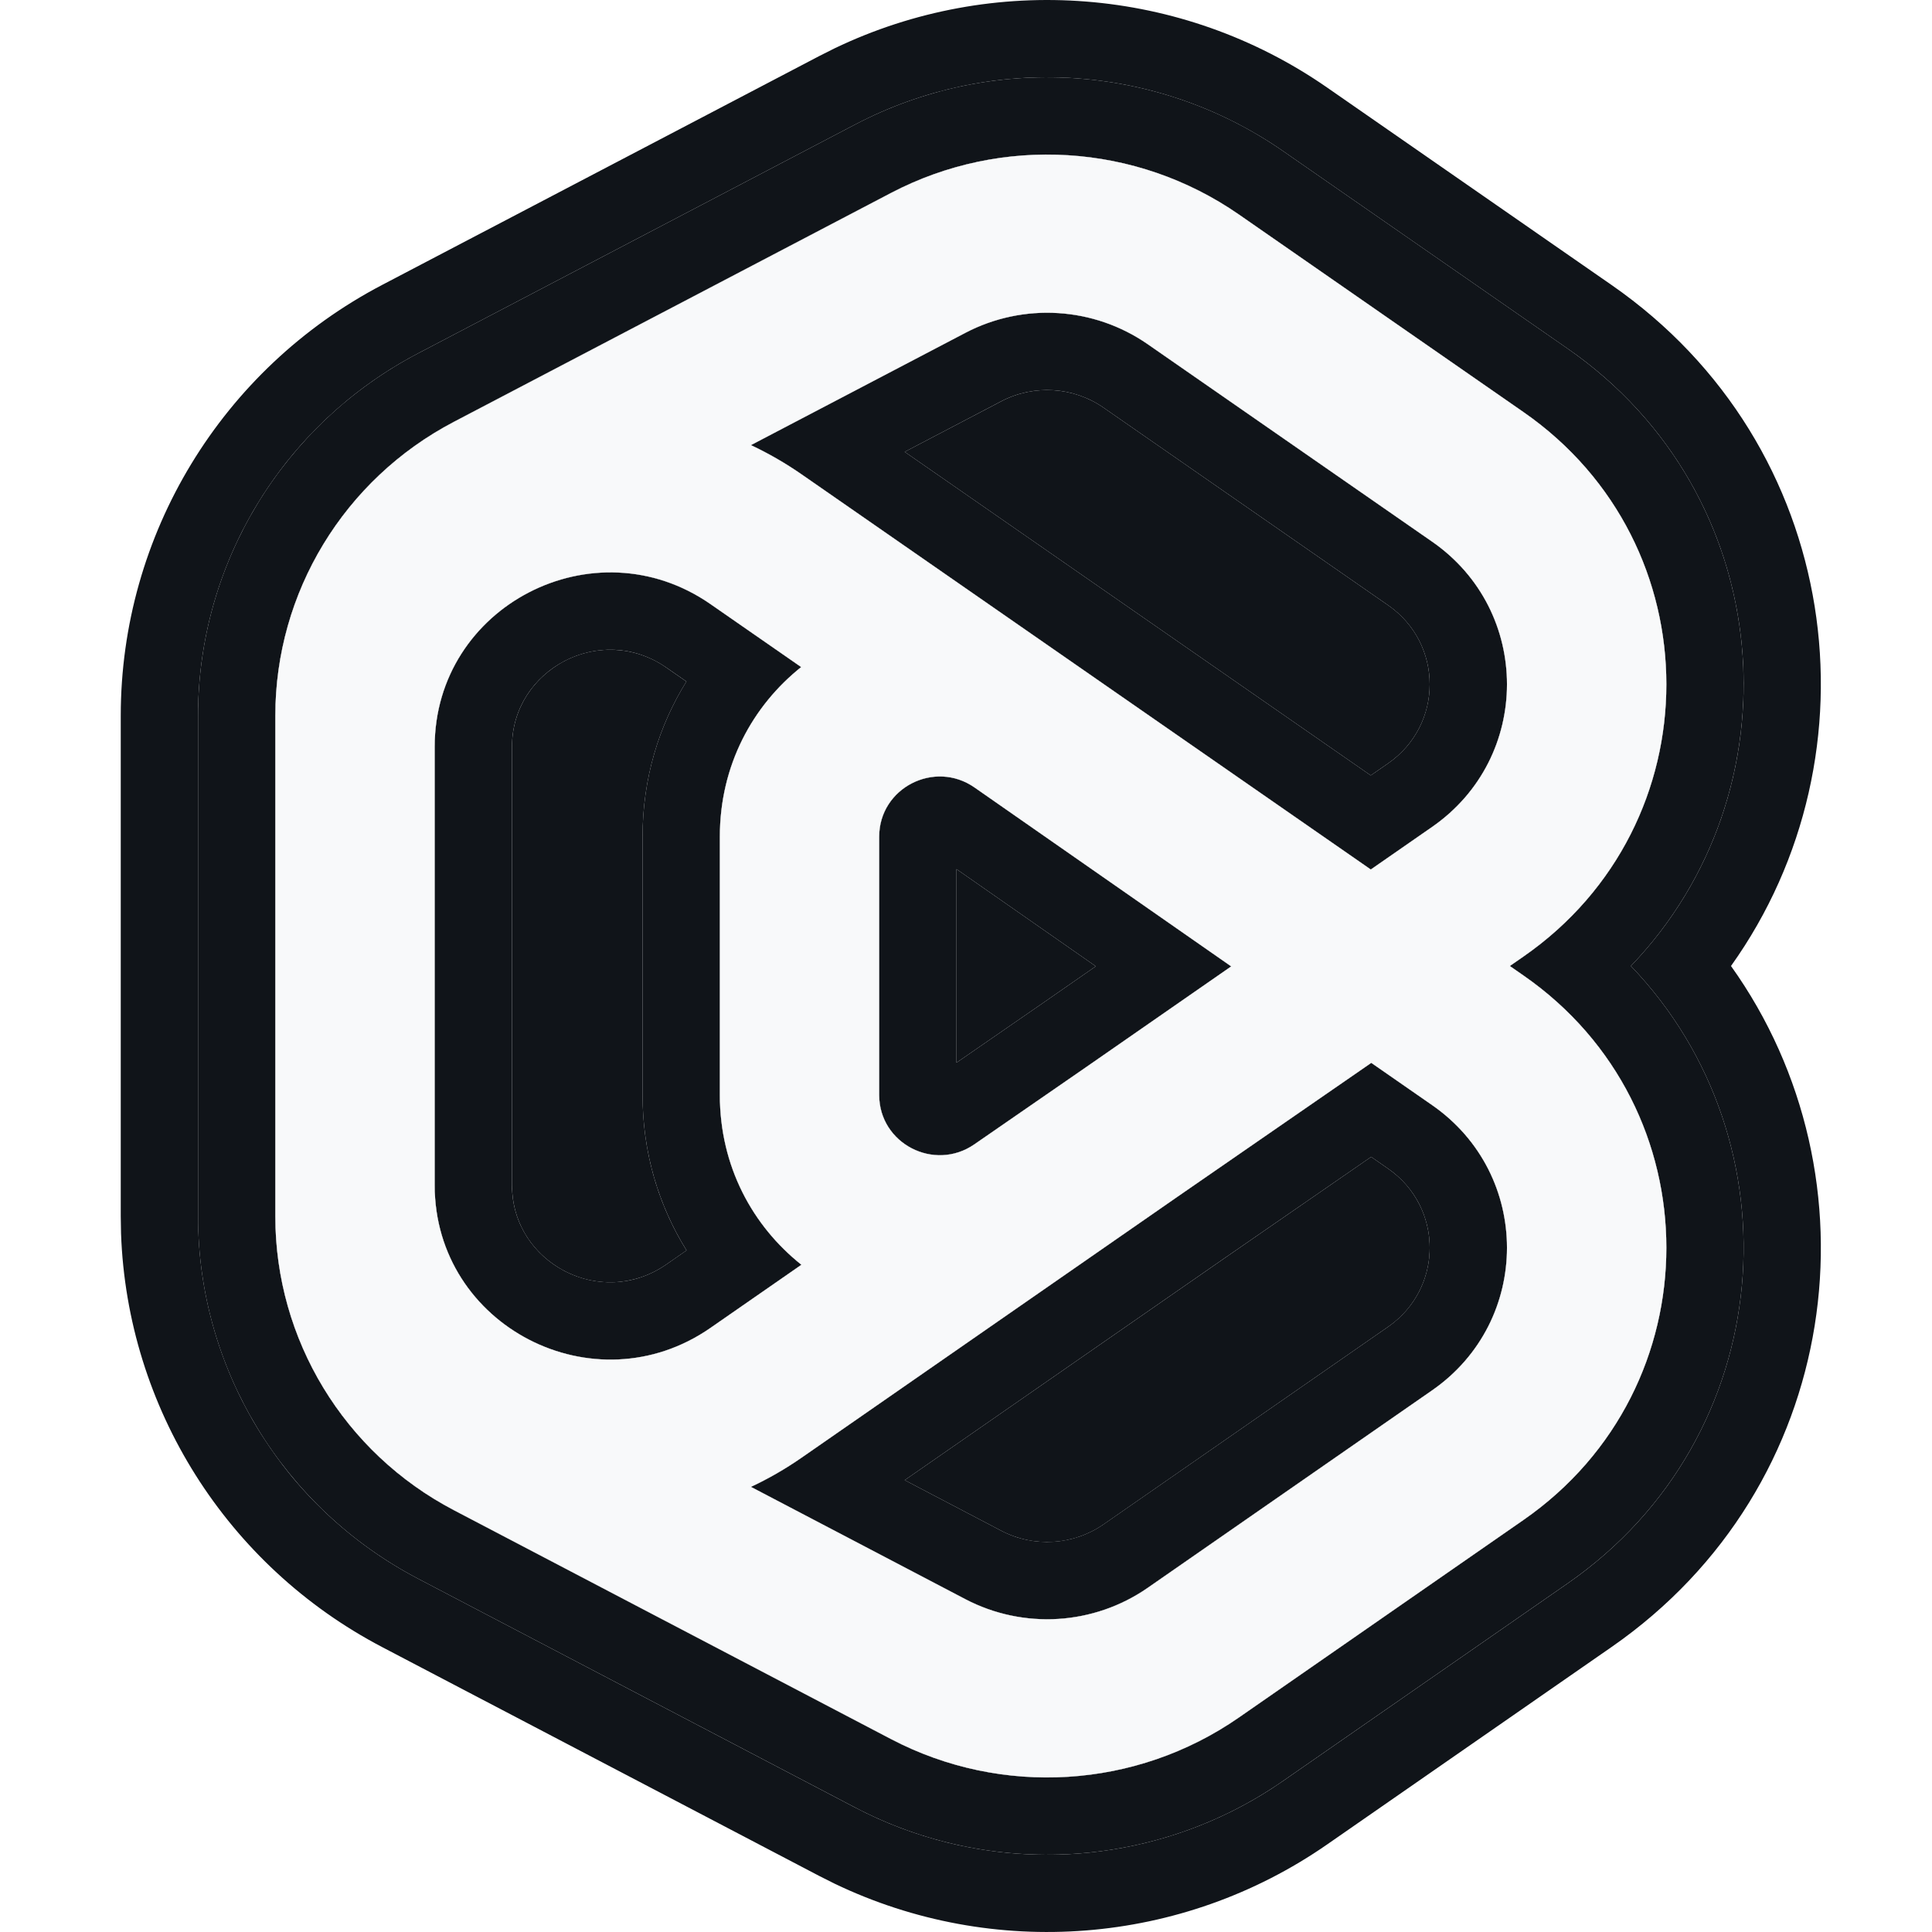
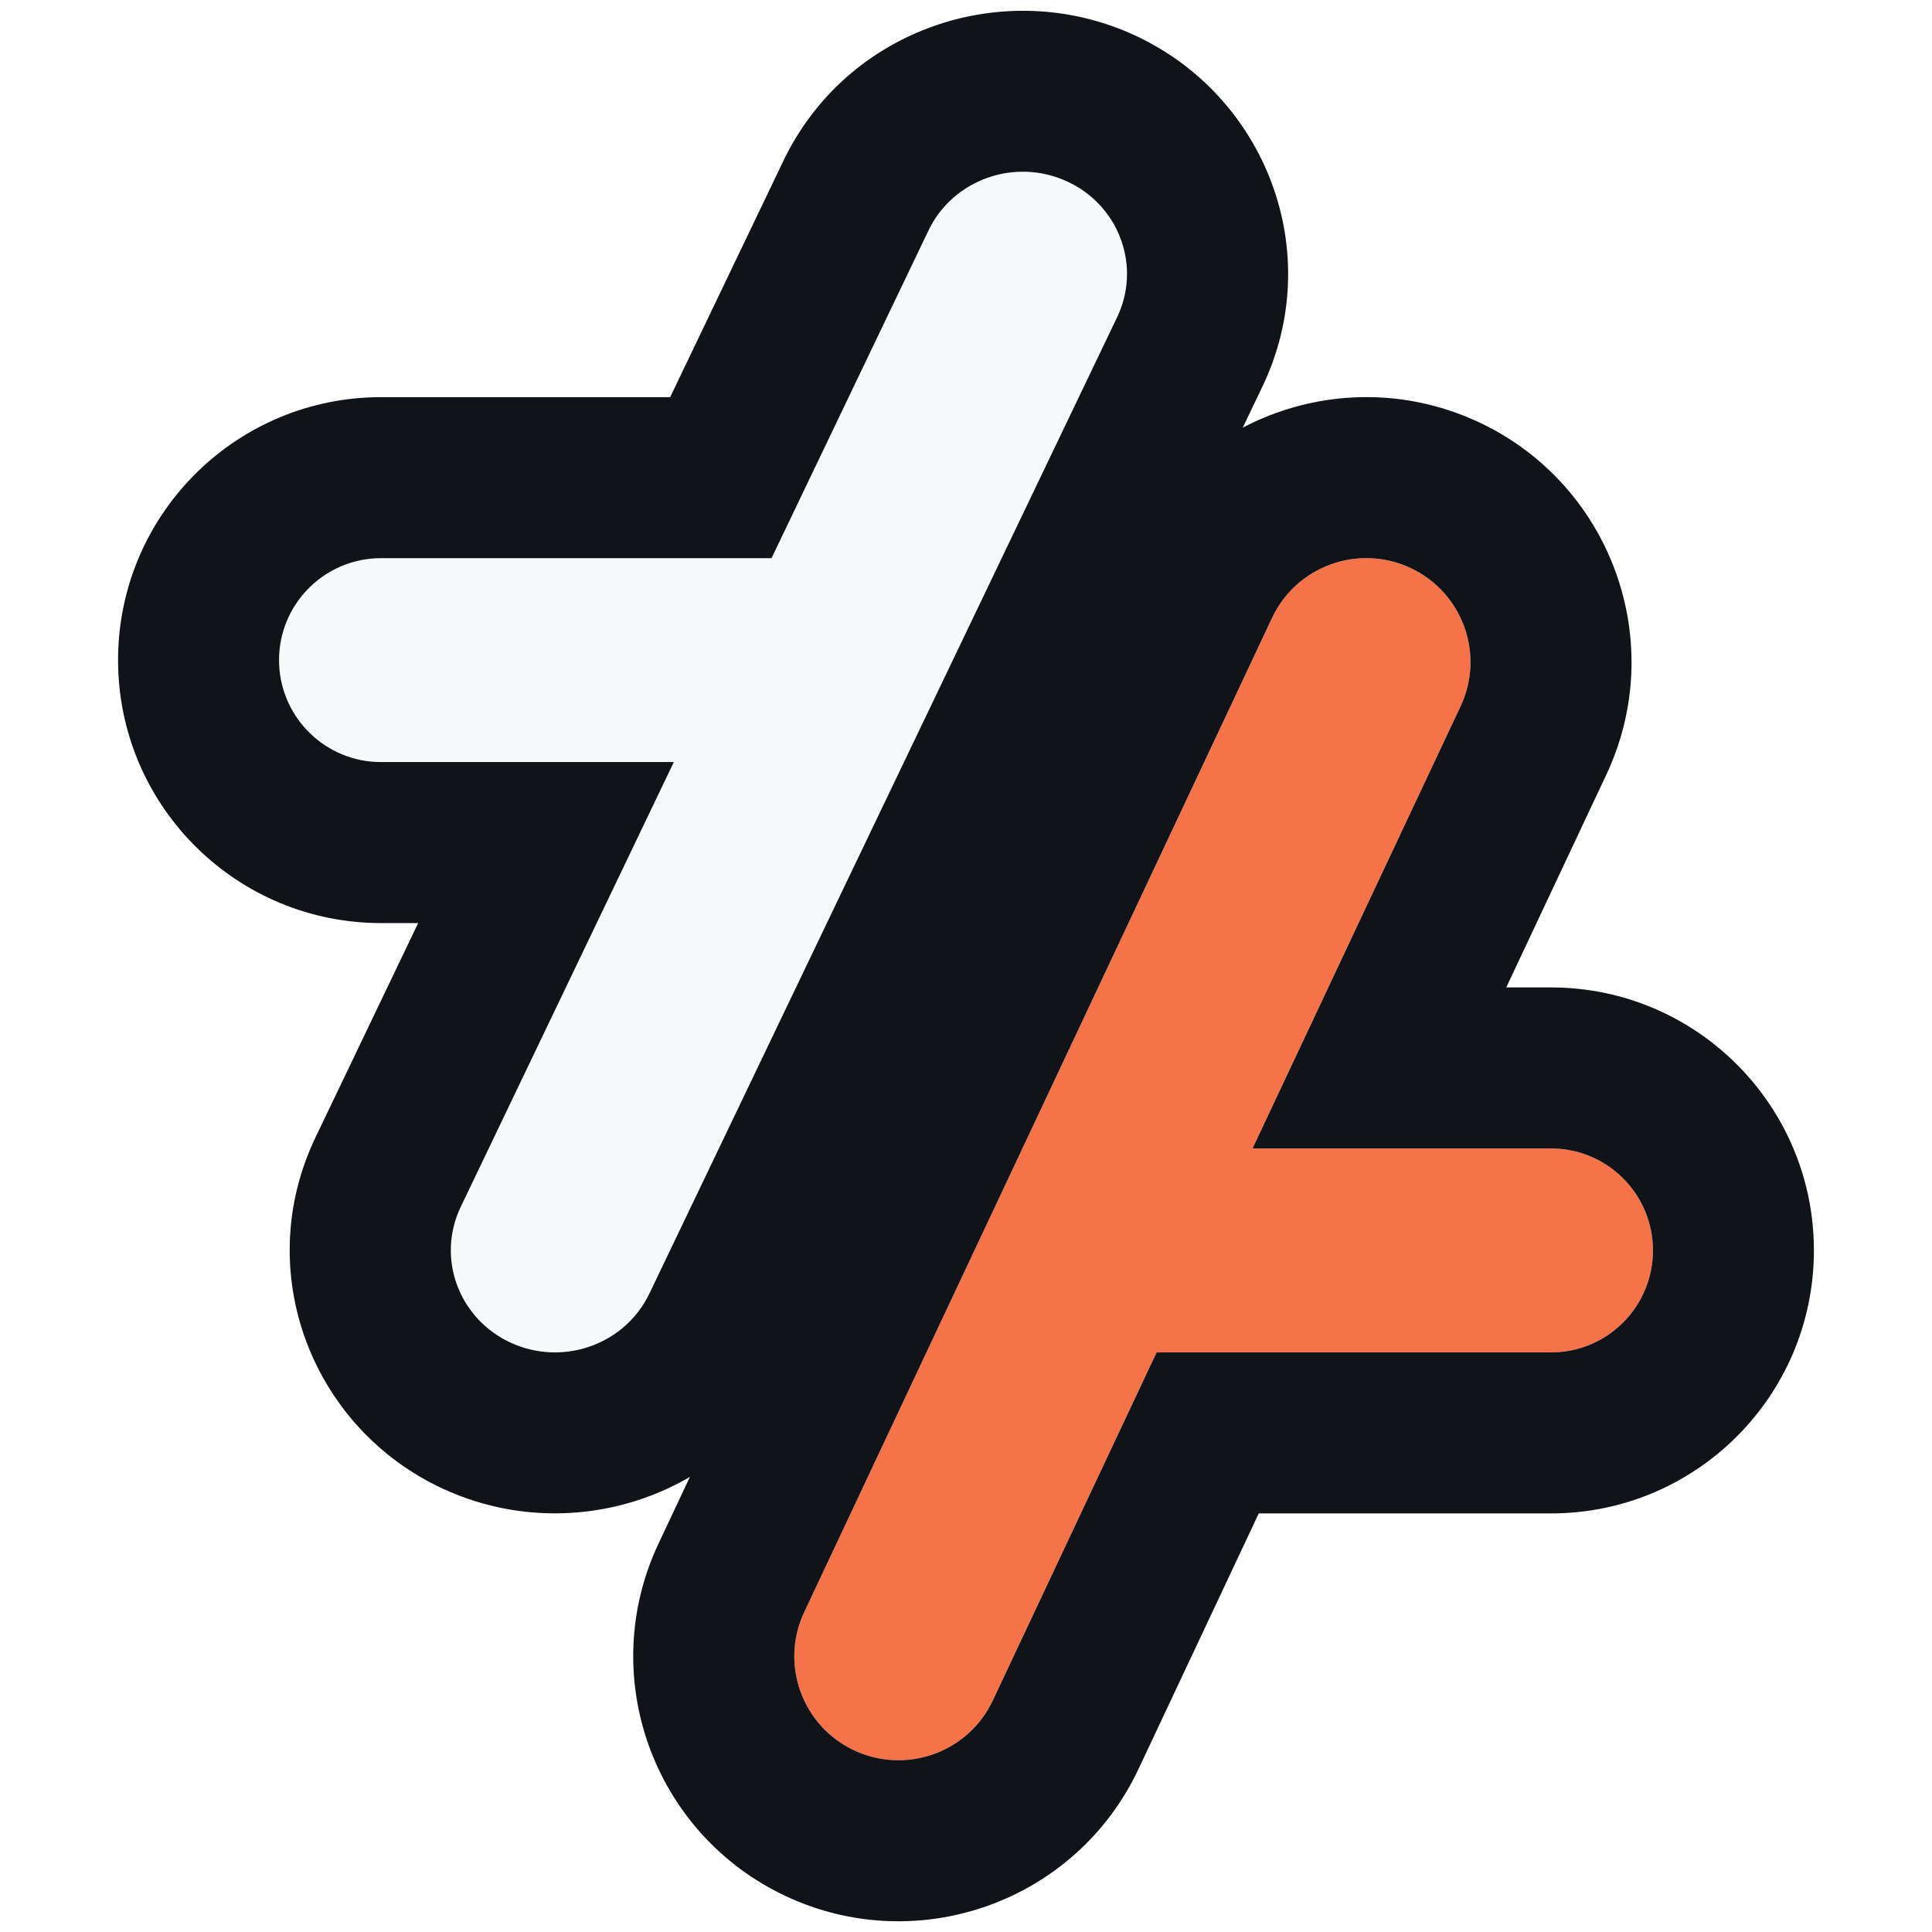
- <svg xmlns="http://www.w3.org/2000/svg" width="48" height="48" viewBox="0 0 48 48" fill="none">
-   <path d="M21.246 3.093C24.634 1.319 28.736 1.573 31.877 3.753L38.946 8.66C44.196 12.304 44.719 19.621 40.519 24C44.719 28.379 44.196 35.696 38.946 39.34L31.877 44.247C28.736 46.428 24.634 46.681 21.246 44.907L10.385 39.221C7.029 37.463 4.92 34.001 4.92 30.22V17.781C4.92 14 7.029 10.537 10.385 8.78L21.246 3.093ZM30.782 5.33C28.229 3.558 24.892 3.351 22.136 4.793L11.275 10.48C8.547 11.909 6.84 14.719 6.84 17.781V30.22C6.84 33.281 8.547 36.091 11.275 37.52L22.136 43.207C24.892 44.65 28.229 44.443 30.782 42.67L37.851 37.763C42.583 34.477 42.584 27.521 37.851 24.235L37.511 24L37.851 23.765C42.584 20.479 42.583 13.523 37.851 10.238L30.782 5.33ZM35.581 27.457C38.06 29.178 38.06 32.821 35.581 34.542L28.512 39.449C27.175 40.377 25.427 40.486 23.984 39.73L18.657 36.941C19.087 36.74 19.51 36.498 19.921 36.212L29.269 29.723L34.069 26.407L35.581 27.457ZM30.36 31.302L22.477 36.774L24.875 38.03C25.685 38.454 26.668 38.392 27.417 37.872L34.486 32.965C35.865 32.007 35.865 29.991 34.486 29.034L34.066 28.742L30.36 31.302ZM10.8 18.552C10.8 15.055 14.764 13.005 17.651 15.009L19.904 16.573C18.697 17.537 17.884 19.014 17.884 20.787V27.204C17.884 28.98 18.699 30.459 19.91 31.423L17.651 32.991C14.764 34.995 10.8 32.945 10.8 29.448V18.552ZM16.556 16.586C14.921 15.451 12.72 16.632 12.72 18.552V29.448C12.72 31.369 14.921 32.549 16.556 31.414L17.057 31.065C16.373 29.966 15.964 28.655 15.964 27.204V20.787C15.964 19.338 16.372 18.029 17.054 16.931L16.556 16.586ZM21.844 20.787C21.844 19.578 23.216 18.871 24.213 19.566L30.589 24.01L27.003 26.499L24.207 28.43C23.21 29.119 21.844 28.411 21.844 27.204V20.787ZM23.764 26.402L25.912 24.919L27.225 24.007L23.764 21.593V26.402ZM23.984 8.27C25.427 7.514 27.175 7.623 28.512 8.551L35.581 13.458C38.06 15.179 38.06 18.823 35.581 20.544L34.057 21.602L19.921 11.788C19.51 11.503 19.087 11.26 18.657 11.059L23.984 8.27ZM27.417 10.128C26.668 9.608 25.685 9.546 24.875 9.97L22.477 11.226L34.056 19.265L34.486 18.967C35.865 18.009 35.865 15.993 34.486 15.036L27.417 10.128Z" fill="#101419" />
-   <path d="M20.735 1.201C24.679 -0.692 29.36 -0.332 32.972 2.175L40.041 7.082C45.779 11.066 46.764 18.739 43.006 24C46.765 29.26 45.779 36.934 40.041 40.918L32.972 45.825C29.36 48.332 24.679 48.692 20.735 46.799L20.355 46.608L9.494 40.921C5.635 38.9 3.159 34.976 3.007 30.641L3 30.22V17.781C3 13.28 5.51 9.166 9.494 7.079L20.355 1.392L20.735 1.201ZM25.691 3.846C26.067 3.831 26.442 3.842 26.815 3.878C26.909 3.887 27.003 3.898 27.096 3.91C27.468 3.958 27.837 4.032 28.2 4.13C28.382 4.179 28.563 4.234 28.742 4.296C28.921 4.357 29.098 4.425 29.273 4.498C29.535 4.609 29.792 4.734 30.044 4.872C30.296 5.011 30.543 5.164 30.782 5.33L37.851 10.238C42.583 13.524 42.583 20.48 37.851 23.765L37.511 24L37.851 24.236C42.583 27.521 42.583 34.477 37.851 37.763L30.782 42.671C30.303 43.003 29.797 43.28 29.273 43.502C29.185 43.538 29.097 43.574 29.008 43.608C28.478 43.811 27.93 43.959 27.374 44.05C27.282 44.065 27.189 44.079 27.096 44.091C26.91 44.115 26.723 44.133 26.535 44.145C26.442 44.15 26.348 44.154 26.254 44.157C25.973 44.165 25.691 44.159 25.409 44.139C25.128 44.119 24.848 44.084 24.569 44.035C24.29 43.986 24.013 43.922 23.739 43.845C23.464 43.767 23.193 43.675 22.926 43.569C22.747 43.498 22.57 43.421 22.396 43.337C22.309 43.296 22.222 43.252 22.136 43.207L11.275 37.52C11.19 37.475 11.105 37.43 11.022 37.382C10.856 37.288 10.694 37.187 10.536 37.082C10.457 37.03 10.378 36.977 10.301 36.922C10.07 36.757 9.849 36.582 9.638 36.396C9.568 36.334 9.499 36.272 9.431 36.208C9.159 35.951 8.906 35.678 8.673 35.389C8.381 35.029 8.121 34.645 7.895 34.243C7.623 33.76 7.4 33.249 7.23 32.718C7.003 32.011 6.871 31.267 6.845 30.506L6.84 30.22V17.781C6.84 17.494 6.855 17.209 6.884 16.927C6.933 16.458 7.023 15.997 7.149 15.55C7.2 15.371 7.257 15.194 7.319 15.019C7.507 14.495 7.746 13.992 8.034 13.518C8.226 13.202 8.44 12.899 8.673 12.611C8.906 12.322 9.159 12.049 9.431 11.793C9.567 11.665 9.708 11.541 9.853 11.422C9.926 11.362 10 11.304 10.074 11.247C10.224 11.132 10.378 11.022 10.536 10.918C10.615 10.865 10.695 10.815 10.776 10.765C10.857 10.715 10.939 10.666 11.022 10.618L11.275 10.481L22.136 4.794C22.395 4.658 22.658 4.537 22.926 4.431C23.015 4.396 23.104 4.362 23.194 4.33C23.374 4.265 23.556 4.207 23.739 4.155C23.83 4.129 23.922 4.106 24.014 4.083C24.474 3.97 24.941 3.896 25.409 3.862C25.503 3.855 25.597 3.85 25.691 3.846ZM36.675 25.879C40.254 28.364 40.255 33.635 36.676 36.12L29.607 41.026C27.683 42.363 25.17 42.519 23.093 41.431L14.334 36.845L17.843 35.203C18.174 35.048 18.503 34.859 18.826 34.635L28.174 28.145L28.178 28.143L34.072 24.072L36.675 25.879ZM29.269 29.723L19.921 36.212C19.51 36.498 19.087 36.74 18.657 36.942L23.984 39.731C24.255 39.873 24.536 39.983 24.823 40.065C24.919 40.092 25.016 40.115 25.113 40.136C25.307 40.177 25.503 40.204 25.699 40.218C25.993 40.24 26.289 40.231 26.581 40.193C26.776 40.168 26.97 40.13 27.16 40.079C27.351 40.027 27.539 39.962 27.722 39.885C27.905 39.807 28.084 39.717 28.257 39.614L28.512 39.45L35.581 34.543C35.968 34.274 36.295 33.958 36.562 33.61C36.668 33.471 36.765 33.326 36.852 33.178C37.201 32.583 37.394 31.921 37.433 31.251C37.442 31.084 37.442 30.916 37.433 30.749C37.423 30.581 37.404 30.414 37.376 30.249C37.361 30.166 37.343 30.084 37.324 30.001C37.227 29.592 37.07 29.194 36.852 28.822C36.765 28.673 36.668 28.529 36.562 28.39C36.349 28.111 36.097 27.854 35.806 27.624C35.733 27.567 35.659 27.511 35.581 27.457L34.069 26.407L29.269 29.723ZM34.486 29.034C34.658 29.154 34.81 29.289 34.939 29.438C35.068 29.587 35.175 29.748 35.261 29.917C35.305 30.002 35.343 30.088 35.375 30.177C35.423 30.309 35.459 30.445 35.484 30.583C35.581 31.133 35.484 31.712 35.193 32.206C35.145 32.289 35.091 32.369 35.032 32.446C34.884 32.64 34.702 32.815 34.486 32.965L27.417 37.873C27.23 38.003 27.028 38.104 26.818 38.176C26.766 38.194 26.712 38.211 26.659 38.225C26.552 38.254 26.443 38.276 26.334 38.29C26.169 38.311 26.003 38.316 25.838 38.304C25.727 38.296 25.617 38.281 25.509 38.258C25.454 38.247 25.4 38.233 25.346 38.218C25.239 38.187 25.132 38.15 25.029 38.104C24.977 38.081 24.925 38.057 24.875 38.03L22.477 36.774L30.36 31.303L34.066 28.742L34.486 29.034ZM8.88 18.553C8.88 13.48 14.608 10.559 18.746 13.432L23.116 16.466L21.102 18.073C20.37 18.658 19.869 19.519 19.809 20.574L19.804 20.788V27.205C19.804 28.358 20.323 29.298 21.106 29.922L23.125 31.529L18.746 34.568C14.608 37.441 8.88 34.521 8.88 29.448V18.553ZM15.267 16.145C15.376 16.15 15.486 16.162 15.595 16.182C15.814 16.222 16.032 16.294 16.244 16.4C16.297 16.427 16.35 16.455 16.402 16.486C16.454 16.517 16.505 16.551 16.556 16.587L17.054 16.932C16.372 18.029 15.964 19.338 15.964 20.788V27.205L15.969 27.475C16.016 28.819 16.415 30.035 17.057 31.066L16.556 31.414C16.352 31.556 16.138 31.661 15.922 31.734C15.759 31.788 15.595 31.824 15.431 31.843C15.158 31.874 14.885 31.857 14.624 31.798C14.363 31.738 14.114 31.636 13.886 31.499C13.795 31.444 13.708 31.383 13.625 31.317C13.125 30.92 12.777 30.329 12.727 29.626L12.72 29.448V18.553C12.72 18.073 12.858 17.639 13.089 17.276C13.148 17.185 13.211 17.099 13.281 17.017C13.384 16.895 13.5 16.783 13.625 16.684C13.708 16.618 13.795 16.556 13.886 16.501C14.159 16.336 14.464 16.223 14.782 16.172C14.941 16.147 15.104 16.138 15.267 16.145ZM19.924 20.788C19.924 18.087 22.87 16.523 25.098 17.853L25.311 17.991L33.952 24.015L28.098 28.076L28.094 28.079L25.299 30.01C23.049 31.564 19.924 29.985 19.924 27.205V20.788ZM27.225 24.007L25.912 24.919L23.764 26.402V21.593L27.225 24.007ZM23.093 6.568C25.17 5.481 27.683 5.637 29.607 6.973L36.676 11.88C40.143 14.287 40.252 19.309 37.001 21.88L36.676 22.121L34.057 23.939L18.826 13.365C18.503 13.141 18.174 12.953 17.843 12.798L14.334 11.155L23.093 6.568ZM26.581 7.807C26.094 7.744 25.597 7.762 25.113 7.864C24.919 7.905 24.727 7.96 24.538 8.027C24.35 8.095 24.165 8.176 23.984 8.27L18.657 11.059C19.087 11.26 19.51 11.503 19.921 11.789L34.057 21.602L35.581 20.544C36.201 20.114 36.665 19.563 36.975 18.953C37.092 18.724 37.187 18.486 37.259 18.243C37.308 18.081 37.346 17.917 37.376 17.752C37.39 17.669 37.401 17.586 37.411 17.503C37.498 16.753 37.39 15.983 37.085 15.281C37.051 15.203 37.014 15.126 36.975 15.049C36.704 14.515 36.315 14.027 35.806 13.625L35.581 13.458L28.512 8.551C28.262 8.377 27.997 8.231 27.722 8.115C27.63 8.077 27.537 8.042 27.444 8.009C27.163 7.913 26.874 7.845 26.581 7.807ZM26.169 9.695C26.609 9.722 27.043 9.868 27.417 10.128L34.486 15.036C34.615 15.126 34.733 15.225 34.838 15.331C35.398 15.9 35.613 16.684 35.484 17.418C35.475 17.464 35.466 17.51 35.456 17.555C35.369 17.918 35.197 18.265 34.939 18.562C34.81 18.711 34.658 18.847 34.486 18.967L34.056 19.265L22.477 11.226L24.875 9.971C24.925 9.944 24.977 9.919 25.029 9.897C25.081 9.874 25.133 9.853 25.186 9.834C25.292 9.796 25.4 9.766 25.509 9.743C25.563 9.731 25.618 9.722 25.673 9.715C25.782 9.699 25.893 9.691 26.004 9.69C26.059 9.69 26.114 9.692 26.169 9.695ZM21.844 27.205C21.844 28.373 23.126 29.074 24.113 28.49L24.207 28.43L27.003 26.499L30.589 24.011L24.213 19.566C23.216 18.871 21.844 19.578 21.844 20.788V27.205ZM10.8 29.448L10.811 29.772C11.047 33.069 14.855 34.932 17.651 32.991L19.91 31.424C18.775 30.52 17.987 29.163 17.893 27.534L17.884 27.205V20.788C17.884 19.014 18.697 17.538 19.904 16.573L17.651 15.01C14.764 13.006 10.8 15.056 10.8 18.553V29.448ZM4.92 30.22L4.927 30.573C4.963 31.631 5.165 32.659 5.512 33.629C5.743 34.275 6.039 34.895 6.394 35.479C6.453 35.577 6.514 35.673 6.577 35.768C6.764 36.054 6.965 36.331 7.18 36.598C7.755 37.308 8.429 37.944 9.187 38.485C9.565 38.755 9.965 39.001 10.385 39.221L21.246 44.908C21.987 45.296 22.762 45.586 23.554 45.782C23.893 45.865 24.236 45.931 24.58 45.979C25.154 46.06 25.732 46.092 26.308 46.076C26.654 46.066 27 46.039 27.343 45.994C28.831 45.801 30.28 45.283 31.58 44.447L31.877 44.248L38.946 39.341C44.196 35.696 44.719 28.379 40.519 24C44.654 19.69 44.211 12.533 39.189 8.833L38.946 8.66L31.877 3.753C31.779 3.685 31.68 3.619 31.58 3.554C31.48 3.49 31.379 3.428 31.277 3.367C30.565 2.943 29.813 2.611 29.036 2.373C28.925 2.339 28.814 2.307 28.702 2.277C27.584 1.975 26.423 1.864 25.27 1.947C25.155 1.956 25.04 1.966 24.924 1.978C24.579 2.015 24.235 2.069 23.894 2.141C23.667 2.189 23.44 2.245 23.215 2.308C22.766 2.436 22.323 2.594 21.889 2.784C21.78 2.831 21.673 2.881 21.565 2.933C21.458 2.984 21.352 3.038 21.246 3.093L10.385 8.78C9.756 9.109 9.17 9.499 8.634 9.939C8.456 10.086 8.283 10.238 8.115 10.396C7.948 10.554 7.786 10.717 7.63 10.885C7.163 11.389 6.749 11.937 6.394 12.522C6.039 13.106 5.743 13.725 5.512 14.371C5.126 15.448 4.92 16.599 4.92 17.781V30.22ZM8.76 30.22C8.76 32.562 10.066 34.719 12.165 35.819L23.027 41.505L23.228 41.607C25.31 42.606 27.784 42.414 29.687 41.093L36.756 36.186L37.086 35.941C40.385 33.334 40.275 28.257 36.757 25.814L34.142 24L36.417 22.423L36.756 22.187C40.275 19.744 40.385 14.667 37.086 12.059L36.756 11.815L29.687 6.907C27.784 5.586 25.31 5.394 23.228 6.394L23.027 6.494L12.166 12.181C10.066 13.281 8.76 15.439 8.76 17.781V30.22Z" fill="#101419" />
-   <path fill-rule="evenodd" clip-rule="evenodd" d="M22.137 4.794C24.892 3.351 28.229 3.558 30.782 5.33L37.851 10.238C42.584 13.523 42.584 20.479 37.851 23.765L37.512 24L37.851 24.236C42.584 27.521 42.584 34.478 37.851 37.763L30.782 42.67C28.229 44.443 24.892 44.65 22.137 43.207L11.276 37.52C8.547 36.091 6.84 33.281 6.84 30.22V17.781C6.84 14.719 8.547 11.909 11.276 10.481L22.137 4.794ZM35.581 20.544L34.057 21.602L19.921 11.789C19.51 11.503 19.087 11.261 18.657 11.059L23.984 8.27C25.428 7.514 27.175 7.623 28.513 8.551L35.581 13.458C38.06 15.179 38.06 18.823 35.581 20.544ZM10.8 29.448V18.552C10.8 15.055 14.764 13.005 17.651 15.009L19.904 16.573C18.697 17.537 17.884 19.014 17.884 20.788V27.205C17.884 28.98 18.699 30.459 19.91 31.423L17.651 32.991C14.764 34.995 10.8 32.945 10.8 29.448ZM30.588 24.01L27.003 26.499L24.208 28.43C23.21 29.12 21.843 28.411 21.843 27.205V20.788C21.843 19.578 23.216 18.87 24.213 19.566L30.588 24.01ZM29.269 29.723L19.921 36.212C19.51 36.498 19.087 36.74 18.657 36.941L23.984 39.731C25.428 40.486 27.175 40.378 28.513 39.45L35.581 34.542C38.06 32.821 38.06 29.178 35.581 27.457L34.069 26.407L29.269 29.723Z" fill="#F8F9FA" />
+ <svg xmlns="http://www.w3.org/2000/svg" width="32" height="32" viewBox="0 0 32 32" fill="none">
+   <path d="M15.379 3.817C15.785 2.971 16.811 2.61 17.672 3.004C18.534 3.4 18.909 4.407 18.503 5.254L10.755 21.427C10.349 22.273 9.322 22.635 8.461 22.24C7.599 21.845 7.225 20.838 7.631 19.99L15.379 3.817Z" fill="#F8F9FA" />
+   <path d="M6.311 12.622C5.378 12.622 4.622 11.866 4.622 10.933C4.622 10.001 5.378 9.244 6.311 9.244L12.889 9.244C13.822 9.244 14.578 10.001 14.578 10.933C14.578 11.866 13.822 12.622 12.889 12.622L6.311 12.622Z" fill="#F8F9FA" />
+   <path d="M12.975 2.665C14.024 0.476 16.632 -0.406 18.784 0.58L18.784 0.58C20.966 1.581 21.974 4.181 20.908 6.406V6.406L13.16 22.58C12.111 24.769 9.502 25.651 7.35 24.664H7.349C5.167 23.663 4.16 21.063 5.226 18.838V18.838L6.926 15.289L6.311 15.289C3.943 15.289 2.017 13.399 1.957 11.046L1.956 10.933L1.957 10.821C2.017 8.467 3.943 6.578 6.311 6.578L6.311 9.245L6.224 9.247C5.332 9.292 4.622 10.03 4.622 10.933C4.622 11.837 5.332 12.575 6.224 12.62L6.311 12.622L11.161 12.622L7.631 19.99C7.225 20.838 7.599 21.845 8.461 22.24C9.295 22.623 10.285 22.295 10.715 21.505L10.755 21.427L18.503 5.254C18.896 4.433 18.557 3.462 17.752 3.043L17.672 3.004C16.811 2.609 15.785 2.971 15.379 3.817L12.779 9.245L6.311 9.245L6.311 6.578L11.1 6.578L12.975 2.665L12.975 2.665Z" fill="#101419" />
+   <path d="M21.069 10.235C21.474 9.373 22.5 9.005 23.361 9.407C24.224 9.81 24.598 10.835 24.192 11.698L16.444 28.165C16.038 29.027 15.011 29.395 14.15 28.993C13.288 28.59 12.914 27.565 13.319 26.702L21.069 10.235Z" fill="#F6734A" />
+   <path d="M19.111 22.4C18.178 22.4 17.422 21.644 17.422 20.711C17.422 19.778 18.178 19.022 19.111 19.022L25.689 19.022C26.622 19.022 27.378 19.778 27.378 20.711C27.378 21.644 26.622 22.4 25.689 22.4L19.111 22.4Z" fill="#F6734A" />
+   <path d="M18.656 9.099C19.69 6.902 22.303 5.97 24.489 6.991L24.49 6.991C26.682 8.015 27.642 10.628 26.605 12.833V12.833L24.948 16.355L25.689 16.355L25.689 19.022L20.746 19.022L24.192 11.698C24.598 10.835 24.224 9.81 23.361 9.407C22.501 9.005 21.474 9.373 21.069 10.235L13.32 26.702C12.914 27.565 13.288 28.59 14.15 28.993C14.984 29.382 15.974 29.049 16.404 28.245L16.444 28.165L19.157 22.4L25.689 22.4C26.622 22.4 27.378 21.644 27.378 20.711C27.378 19.778 26.622 19.022 25.689 19.022L25.689 16.355C28.094 16.355 30.044 18.306 30.044 20.711C30.044 23.117 28.094 25.067 25.689 25.067L20.849 25.067L18.857 29.301C17.823 31.498 15.208 32.43 13.022 31.409L13.022 31.409C10.829 30.385 9.869 27.771 10.907 25.567L18.656 9.099L18.656 9.099Z" fill="#101419" />
</svg>
